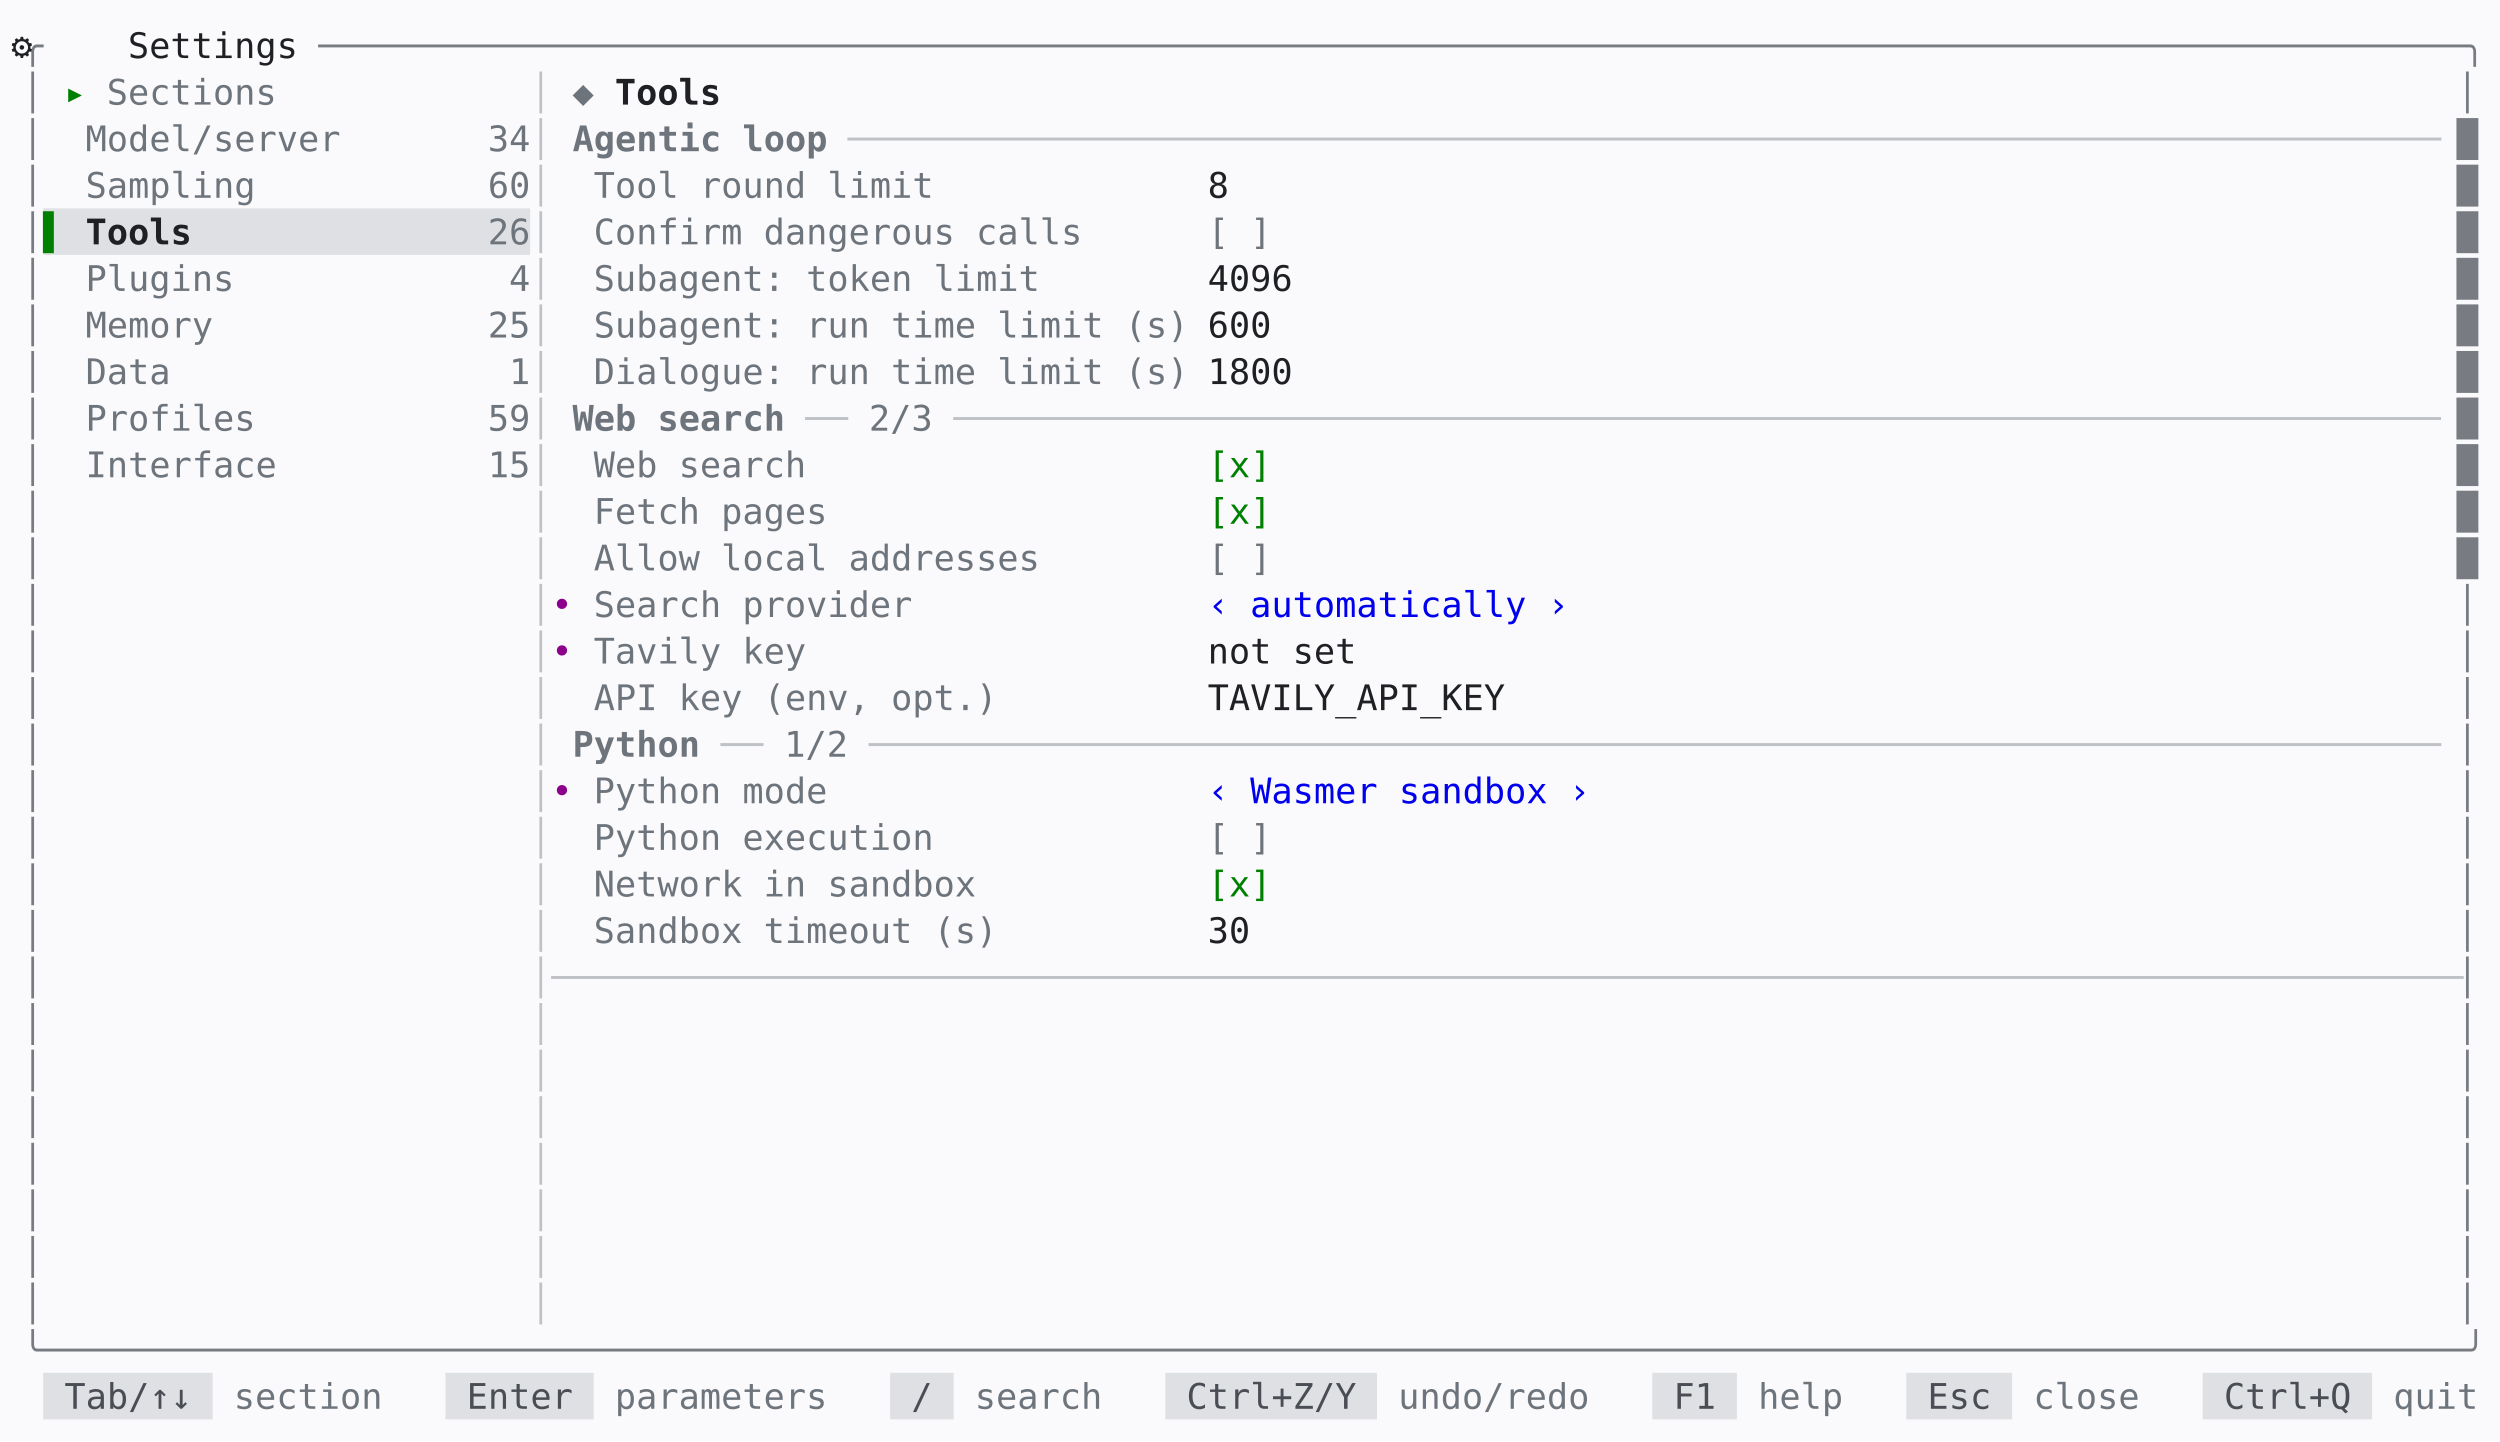
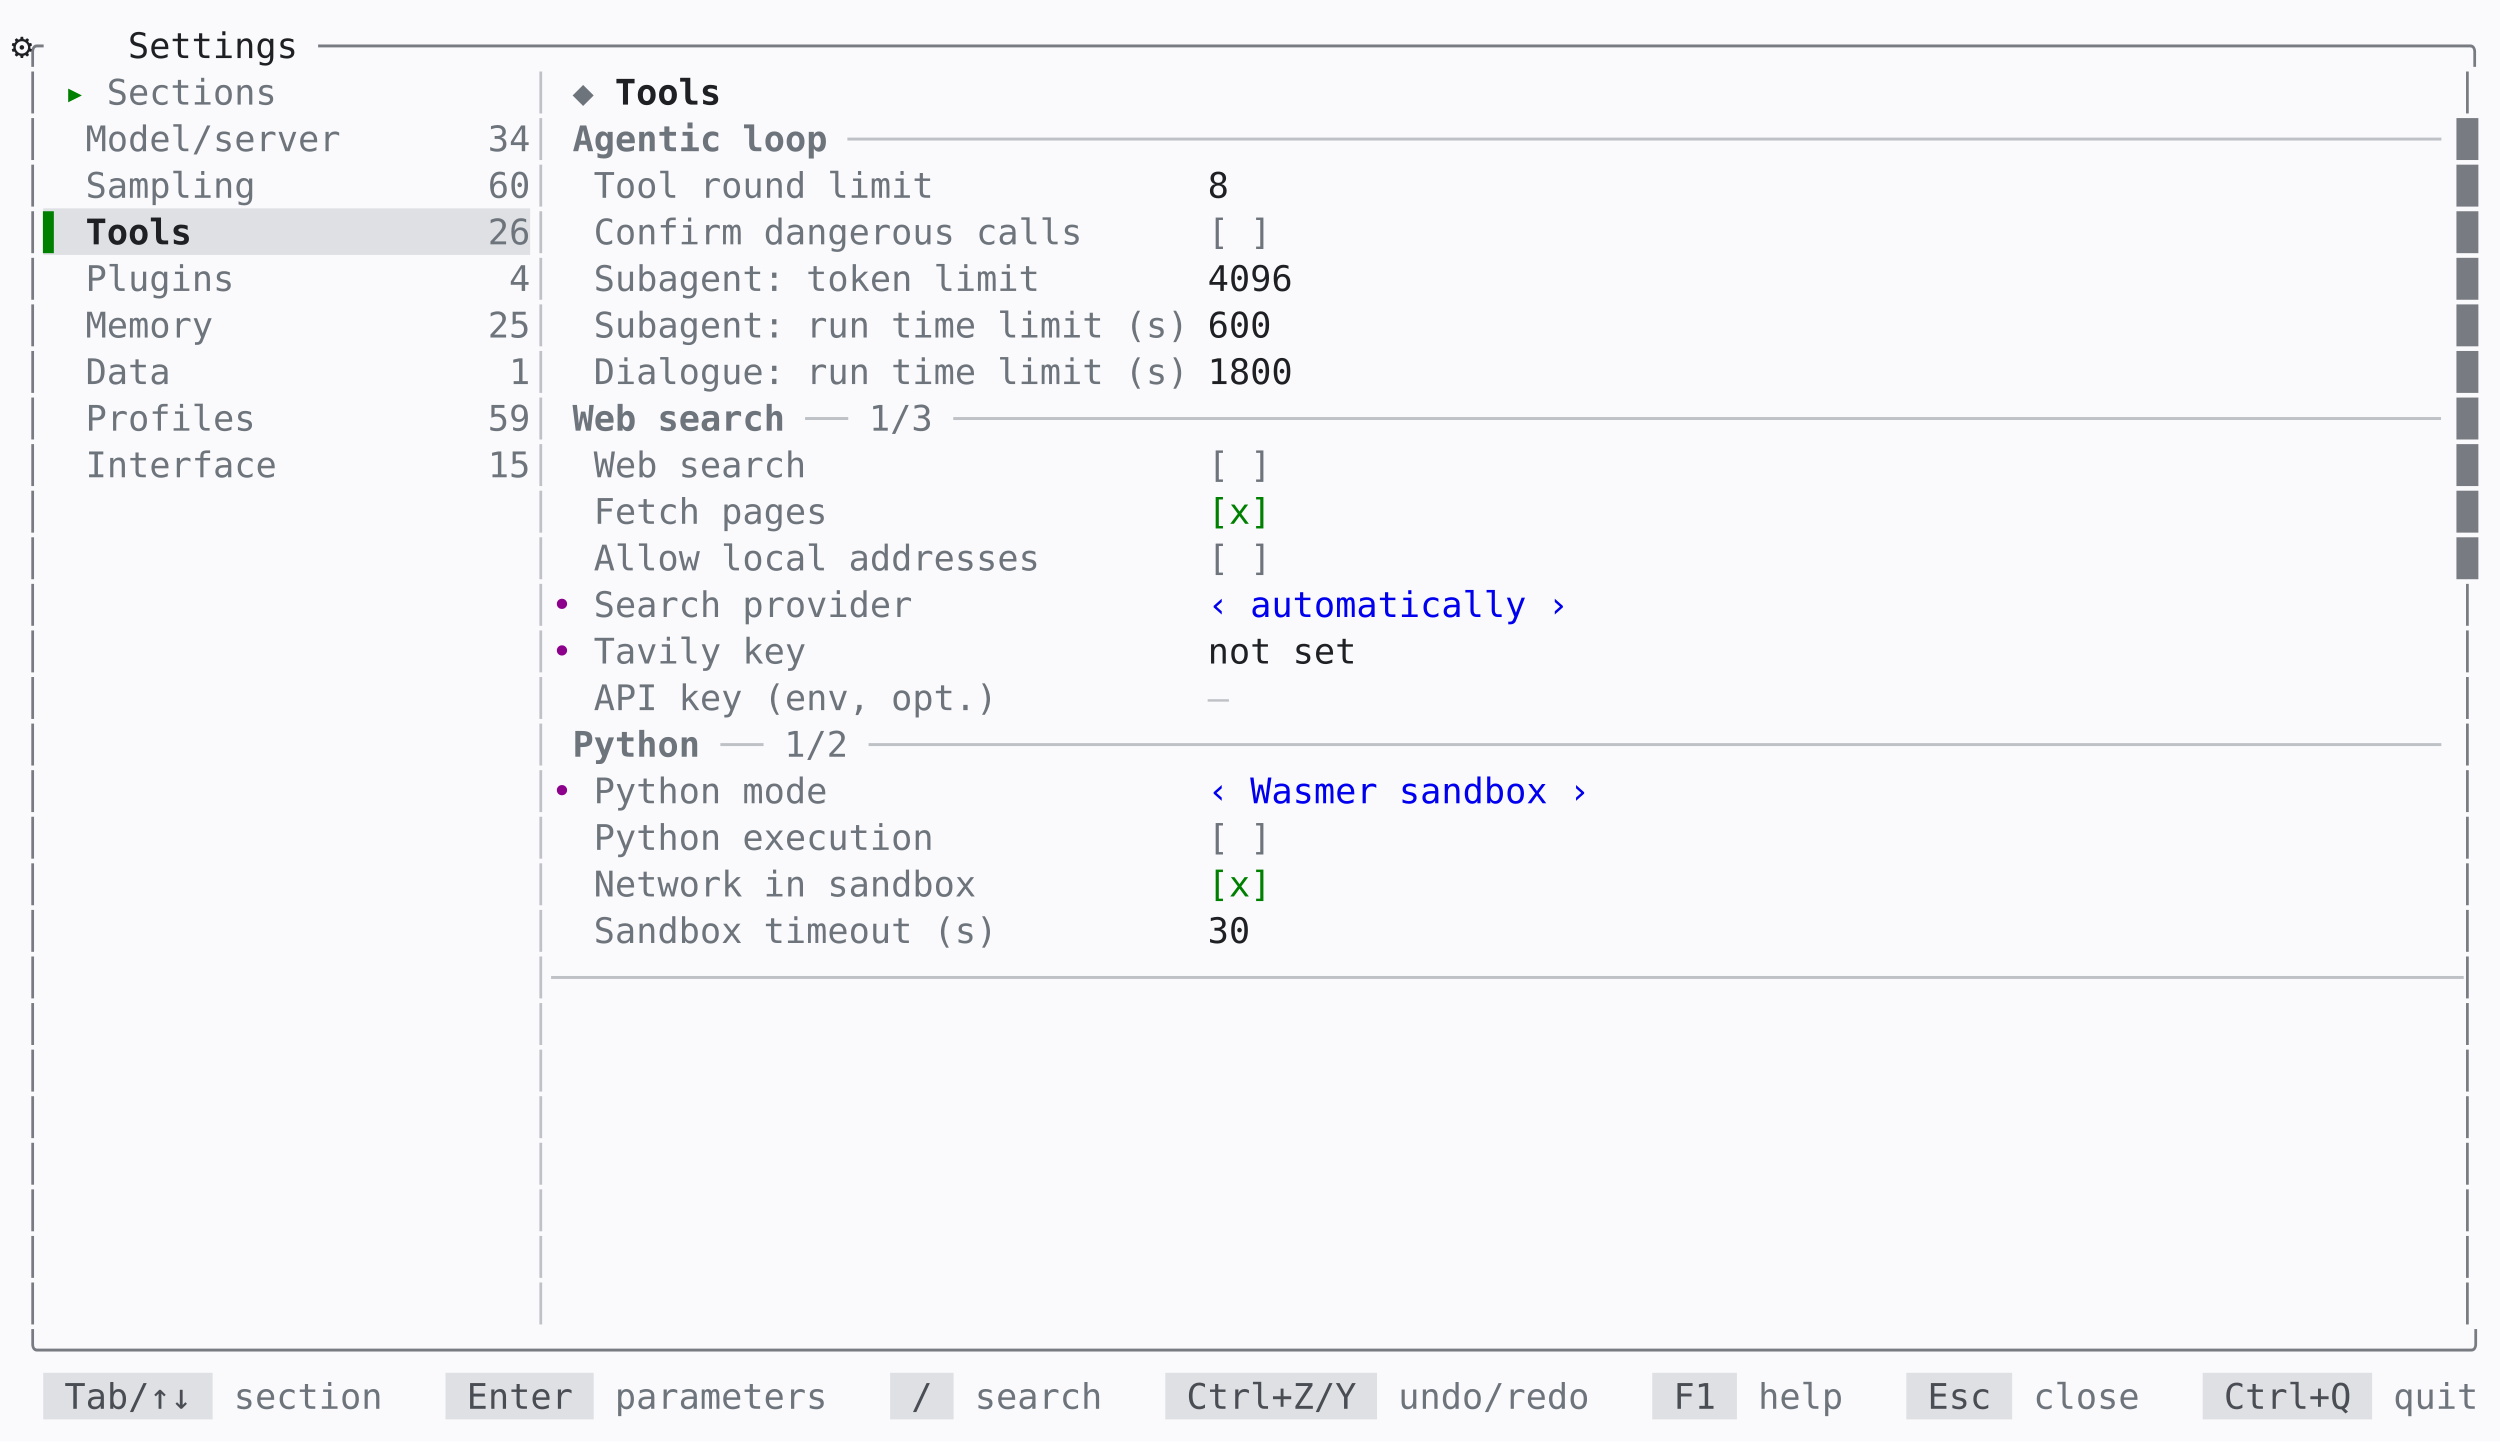
<svg xmlns="http://www.w3.org/2000/svg" id="settings-tools-light-en" viewBox="0 0 1133.6 653.6" width="1133.6" height="653.6" role="img" aria-label="mindfork — the settings tools screen, light theme">
  <style>
@font-face{font-family:'JetBrains Mono';src:url('/fonts/JetBrainsMono-Regular.woff2') format('woff2');font-weight:400;font-style:normal;font-display:swap}
@font-face{font-family:'JetBrains Mono';src:url('/fonts/JetBrainsMono-Bold.woff2') format('woff2');font-weight:700;font-style:normal;font-display:swap}
@font-face{font-family:'JetBrains Mono';src:url('/fonts/JetBrainsMono-Italic.woff2') format('woff2');font-weight:400;font-style:italic;font-display:swap}
#settings-tools-light-en text{font:16px 'JetBrains Mono',monospace;fill:#1e2024}#settings-tools-light-en .b{font-weight:700}#settings-tools-light-en .i{font-style:italic}#settings-tools-light-en .u{text-decoration:underline}#settings-tools-light-en .st{text-decoration:line-through}#settings-tools-light-en .u.st{text-decoration:underline line-through}
</style>
  <rect width="100%" height="100%" fill="#fafafc" />
  <text xml:space="preserve" y="26.32">
    <tspan x="10" fill="#787c82">╭</tspan>
    <tspan x="34" text-anchor="middle">⚙</tspan>
    <tspan x="58" textLength="86.4">Settings </tspan>
    <tspan x="144.4" textLength="979.2" fill="#787c82">─────────────────────────────────────────────────────────────────────────────────────────────────────╮</tspan>
  </text>
  <text xml:space="preserve" y="47.44">
    <tspan x="10" fill="#787c82">│</tspan>
    <tspan x="29.2" textLength="19.2" fill="#008000">▸ </tspan>
    <tspan x="48.4" textLength="86.4" fill="#6e747c">Sections </tspan>
    <tspan x="240.4" fill="#bec1c6">│</tspan>
    <tspan x="259.6" textLength="19.2" fill="#6e747c">◆ </tspan>
    <tspan x="278.8" textLength="57.6" class="b">Tools </tspan>
    <tspan x="1114" fill="#787c82">│</tspan>
  </text>
  <text xml:space="preserve" y="68.56">
    <tspan x="10" fill="#787c82">│</tspan>
    <tspan x="38.8" textLength="115.2" fill="#6e747c">Model/server</tspan>
    <tspan x="221.2" textLength="19.2" fill="#6e747c">34</tspan>
    <tspan x="240.4" fill="#bec1c6">│</tspan>
    <tspan x="259.6" textLength="124.8" class="b" fill="#6e747c">Agentic loop </tspan>
    <tspan x="384.4" textLength="720" fill="#bec1c6">───────────────────────────────────────────────────────────────────────────</tspan>
    <tspan x="1114" fill="#787c82">█</tspan>
  </text>
  <text xml:space="preserve" y="89.68">
    <tspan x="10" fill="#787c82">│</tspan>
    <tspan x="38.8" textLength="76.8" fill="#6e747c">Sampling</tspan>
    <tspan x="221.2" textLength="19.2" fill="#6e747c">60</tspan>
    <tspan x="240.4" fill="#bec1c6">│</tspan>
    <tspan x="269.2" textLength="153.6" fill="#6e747c">Tool round limit</tspan>
    <tspan x="547.6" textLength="566.4">8                                                          </tspan>
    <tspan x="1114" fill="#787c82">█</tspan>
  </text>
  <rect x="19.6" y="94.48" width="220.8" height="21.12" fill="#dee0e4" />
  <text xml:space="preserve" y="110.8">
    <tspan x="10" fill="#787c82">│</tspan>
    <tspan x="19.6" textLength="19.2" fill="#008000">▌ </tspan>
    <tspan x="38.8" textLength="48" class="b">Tools</tspan>
    <tspan x="221.2" textLength="19.2" fill="#6e747c">26</tspan>
    <tspan x="240.4" fill="#bec1c6">│</tspan>
    <tspan x="269.2" textLength="220.8" fill="#6e747c">Confirm dangerous calls</tspan>
    <tspan x="547.6" textLength="28.8" fill="#6e747c">[ ]</tspan>
    <tspan x="1114" fill="#787c82">█</tspan>
  </text>
  <text xml:space="preserve" y="131.92">
    <tspan x="10" fill="#787c82">│</tspan>
    <tspan x="38.8" textLength="67.2" fill="#6e747c">Plugins</tspan>
    <tspan x="230.8" fill="#6e747c">4</tspan>
    <tspan x="240.4" fill="#bec1c6">│</tspan>
    <tspan x="269.2" textLength="201.6" fill="#6e747c">Subagent: token limit</tspan>
    <tspan x="547.6" textLength="566.4">4096                                                       </tspan>
    <tspan x="1114" fill="#787c82">█</tspan>
  </text>
  <text xml:space="preserve" y="153.04">
    <tspan x="10" fill="#787c82">│</tspan>
    <tspan x="38.8" textLength="57.6" fill="#6e747c">Memory</tspan>
    <tspan x="221.2" textLength="19.2" fill="#6e747c">25</tspan>
    <tspan x="240.4" fill="#bec1c6">│</tspan>
    <tspan x="269.2" textLength="268.8" fill="#6e747c">Subagent: run time limit (s)</tspan>
    <tspan x="547.6" textLength="566.4">600                                                        </tspan>
    <tspan x="1114" fill="#787c82">█</tspan>
  </text>
  <text xml:space="preserve" y="174.16">
    <tspan x="10" fill="#787c82">│</tspan>
    <tspan x="38.8" textLength="38.4" fill="#6e747c">Data</tspan>
    <tspan x="230.8" fill="#6e747c">1</tspan>
    <tspan x="240.4" fill="#bec1c6">│</tspan>
    <tspan x="269.2" textLength="268.8" fill="#6e747c">Dialogue: run time limit (s)</tspan>
    <tspan x="547.6" textLength="566.4">1800                                                       </tspan>
    <tspan x="1114" fill="#787c82">█</tspan>
  </text>
  <text xml:space="preserve" y="195.28">
    <tspan x="10" fill="#787c82">│</tspan>
    <tspan x="38.8" textLength="76.8" fill="#6e747c">Profiles</tspan>
    <tspan x="221.2" textLength="19.2" fill="#6e747c">59</tspan>
    <tspan x="240.4" fill="#bec1c6">│</tspan>
    <tspan x="259.6" textLength="105.6" class="b" fill="#6e747c">Web search </tspan>
    <tspan x="365.2" textLength="28.8" fill="#bec1c6">── </tspan>
-     <tspan x="394" textLength="38.4" fill="#6e747c">2/3 </tspan>
+     <tspan x="394" textLength="38.4" fill="#6e747c">1/3 </tspan>
    <tspan x="432.4" textLength="672" fill="#bec1c6">──────────────────────────────────────────────────────────────────────</tspan>
    <tspan x="1114" fill="#787c82">█</tspan>
  </text>
  <text xml:space="preserve" y="216.4">
    <tspan x="10" fill="#787c82">│</tspan>
    <tspan x="38.8" textLength="86.4" fill="#6e747c">Interface</tspan>
    <tspan x="221.2" textLength="19.2" fill="#6e747c">15</tspan>
    <tspan x="240.4" fill="#bec1c6">│</tspan>
    <tspan x="269.2" textLength="96" fill="#6e747c">Web search</tspan>
-     <tspan x="547.6" textLength="28.8" fill="#008000">[x]</tspan>
+     <tspan x="547.6" textLength="28.8" fill="#6e747c">[ ]</tspan>
    <tspan x="1114" fill="#787c82">█</tspan>
  </text>
  <text xml:space="preserve" y="237.52">
    <tspan x="10" fill="#787c82">│</tspan>
    <tspan x="240.4" fill="#bec1c6">│</tspan>
    <tspan x="269.2" textLength="105.6" fill="#6e747c">Fetch pages</tspan>
    <tspan x="547.6" textLength="28.8" fill="#008000">[x]</tspan>
    <tspan x="1114" fill="#787c82">█</tspan>
  </text>
  <text xml:space="preserve" y="258.64">
    <tspan x="10" fill="#787c82">│</tspan>
    <tspan x="240.4" fill="#bec1c6">│</tspan>
    <tspan x="269.2" textLength="201.6" fill="#6e747c">Allow local addresses</tspan>
    <tspan x="547.6" textLength="28.8" fill="#6e747c">[ ]</tspan>
    <tspan x="1114" fill="#787c82">█</tspan>
  </text>
  <text xml:space="preserve" y="279.76">
    <tspan x="10" fill="#787c82">│</tspan>
    <tspan x="240.4" fill="#bec1c6">│</tspan>
    <tspan x="250" textLength="19.2" fill="#8c008c">• </tspan>
    <tspan x="269.2" textLength="144" fill="#6e747c">Search provider</tspan>
    <tspan x="547.6" textLength="163.2" fill="#0000ee">‹ automatically ›</tspan>
    <tspan x="1114" fill="#787c82">│</tspan>
  </text>
  <text xml:space="preserve" y="300.88">
    <tspan x="10" fill="#787c82">│</tspan>
    <tspan x="240.4" fill="#bec1c6">│</tspan>
    <tspan x="250" textLength="19.2" fill="#8c008c">• </tspan>
    <tspan x="269.2" textLength="96" fill="#6e747c">Tavily key</tspan>
    <tspan x="547.6" textLength="566.4">not set                                                    </tspan>
    <tspan x="1114" fill="#787c82">│</tspan>
  </text>
  <text xml:space="preserve" y="322">
    <tspan x="10" fill="#787c82">│</tspan>
    <tspan x="240.4" fill="#bec1c6">│</tspan>
    <tspan x="269.2" textLength="182.4" fill="#6e747c">API key (env, opt.)</tspan>
-     <tspan x="547.6" textLength="566.4">TAVILY_API_KEY                                             </tspan>
+     <tspan x="547.6" fill="#bec1c6">—</tspan>
    <tspan x="1114" fill="#787c82">│</tspan>
  </text>
  <text xml:space="preserve" y="343.12">
    <tspan x="10" fill="#787c82">│</tspan>
    <tspan x="240.4" fill="#bec1c6">│</tspan>
    <tspan x="259.6" textLength="67.2" class="b" fill="#6e747c">Python </tspan>
    <tspan x="326.8" textLength="28.8" fill="#bec1c6">── </tspan>
    <tspan x="355.6" textLength="38.4" fill="#6e747c">1/2 </tspan>
    <tspan x="394" textLength="710.4" fill="#bec1c6">──────────────────────────────────────────────────────────────────────────</tspan>
    <tspan x="1114" fill="#787c82">│</tspan>
  </text>
  <text xml:space="preserve" y="364.24">
    <tspan x="10" fill="#787c82">│</tspan>
    <tspan x="240.4" fill="#bec1c6">│</tspan>
    <tspan x="250" textLength="19.2" fill="#8c008c">• </tspan>
    <tspan x="269.2" textLength="105.6" fill="#6e747c">Python mode</tspan>
    <tspan x="547.6" textLength="172.8" fill="#0000ee">‹ Wasmer sandbox ›</tspan>
    <tspan x="1114" fill="#787c82">│</tspan>
  </text>
  <text xml:space="preserve" y="385.36">
    <tspan x="10" fill="#787c82">│</tspan>
    <tspan x="240.4" fill="#bec1c6">│</tspan>
    <tspan x="269.2" textLength="153.6" fill="#6e747c">Python execution</tspan>
    <tspan x="547.6" textLength="28.8" fill="#6e747c">[ ]</tspan>
    <tspan x="1114" fill="#787c82">│</tspan>
  </text>
  <text xml:space="preserve" y="406.48">
    <tspan x="10" fill="#787c82">│</tspan>
    <tspan x="240.4" fill="#bec1c6">│</tspan>
    <tspan x="269.2" textLength="172.8" fill="#6e747c">Network in sandbox</tspan>
    <tspan x="547.6" textLength="28.8" fill="#008000">[x]</tspan>
    <tspan x="1114" fill="#787c82">│</tspan>
  </text>
  <text xml:space="preserve" y="427.6">
    <tspan x="10" fill="#787c82">│</tspan>
    <tspan x="240.4" fill="#bec1c6">│</tspan>
    <tspan x="269.2" textLength="182.4" fill="#6e747c">Sandbox timeout (s)</tspan>
    <tspan x="547.6" textLength="566.4">30                                                         </tspan>
    <tspan x="1114" fill="#787c82">│</tspan>
  </text>
  <text xml:space="preserve" y="448.72">
    <tspan x="10" fill="#787c82">│</tspan>
    <tspan x="240.4" textLength="873.6" fill="#bec1c6">│──────────────────────────────────────────────────────────────────────────────────────────</tspan>
    <tspan x="1114" fill="#787c82">│</tspan>
  </text>
  <text xml:space="preserve" y="469.84">
    <tspan x="10" fill="#787c82">│</tspan>
    <tspan x="240.4" fill="#bec1c6">│</tspan>
    <tspan x="1114" fill="#787c82">│</tspan>
  </text>
  <text xml:space="preserve" y="490.96">
    <tspan x="10" fill="#787c82">│</tspan>
    <tspan x="240.4" fill="#bec1c6">│</tspan>
    <tspan x="1114" fill="#787c82">│</tspan>
  </text>
  <text xml:space="preserve" y="512.08">
    <tspan x="10" fill="#787c82">│</tspan>
    <tspan x="240.4" fill="#bec1c6">│</tspan>
    <tspan x="1114" fill="#787c82">│</tspan>
  </text>
  <text xml:space="preserve" y="533.2">
    <tspan x="10" fill="#787c82">│</tspan>
    <tspan x="240.4" fill="#bec1c6">│</tspan>
    <tspan x="1114" fill="#787c82">│</tspan>
  </text>
  <text xml:space="preserve" y="554.32">
    <tspan x="10" fill="#787c82">│</tspan>
    <tspan x="240.4" fill="#bec1c6">│</tspan>
    <tspan x="1114" fill="#787c82">│</tspan>
  </text>
  <text xml:space="preserve" y="575.44">
    <tspan x="10" fill="#787c82">│</tspan>
    <tspan x="240.4" fill="#bec1c6">│</tspan>
    <tspan x="1114" fill="#787c82">│</tspan>
  </text>
  <text xml:space="preserve" y="596.56">
    <tspan x="10" fill="#787c82">│</tspan>
    <tspan x="240.4" fill="#bec1c6">│</tspan>
    <tspan x="1114" fill="#787c82">│</tspan>
  </text>
  <text xml:space="preserve" y="617.68">
    <tspan x="10" textLength="1113.6" fill="#787c82">╰──────────────────────────────────────────────────────────────────────────────────────────────────────────────────╯</tspan>
  </text>
  <rect x="19.6" y="622.48" width="76.8" height="21.12" fill="#dee0e4" />
  <rect x="202" y="622.48" width="67.2" height="21.12" fill="#dee0e4" />
  <rect x="403.6" y="622.48" width="28.8" height="21.12" fill="#dee0e4" />
  <rect x="528.4" y="622.48" width="96" height="21.12" fill="#dee0e4" />
  <rect x="749.2" y="622.48" width="38.4" height="21.12" fill="#dee0e4" />
  <rect x="864.4" y="622.48" width="48" height="21.12" fill="#dee0e4" />
  <rect x="998.8" y="622.48" width="76.8" height="21.12" fill="#dee0e4" />
  <text xml:space="preserve" y="638.8">
    <tspan x="29.2" textLength="67.2" fill="#4a4e54">Tab/↑↓ </tspan>
    <tspan x="106" textLength="67.2" fill="#6e747c">section</tspan>
    <tspan x="211.6" textLength="57.6" fill="#4a4e54">Enter </tspan>
    <tspan x="278.8" textLength="96" fill="#6e747c">parameters</tspan>
    <tspan x="413.2" textLength="19.2" fill="#4a4e54">/ </tspan>
    <tspan x="442" textLength="57.6" fill="#6e747c">search</tspan>
    <tspan x="538" textLength="86.4" fill="#4a4e54">Ctrl+Z/Y </tspan>
    <tspan x="634" textLength="86.4" fill="#6e747c">undo/redo</tspan>
    <tspan x="758.8" textLength="28.8" fill="#4a4e54">F1 </tspan>
    <tspan x="797.2" textLength="38.4" fill="#6e747c">help</tspan>
    <tspan x="874" textLength="38.4" fill="#4a4e54">Esc </tspan>
    <tspan x="922" textLength="48" fill="#6e747c">close</tspan>
    <tspan x="1008.4" textLength="67.2" fill="#4a4e54">Ctrl+Q </tspan>
    <tspan x="1085.2" textLength="38.4" fill="#6e747c">quit</tspan>
  </text>
</svg>
